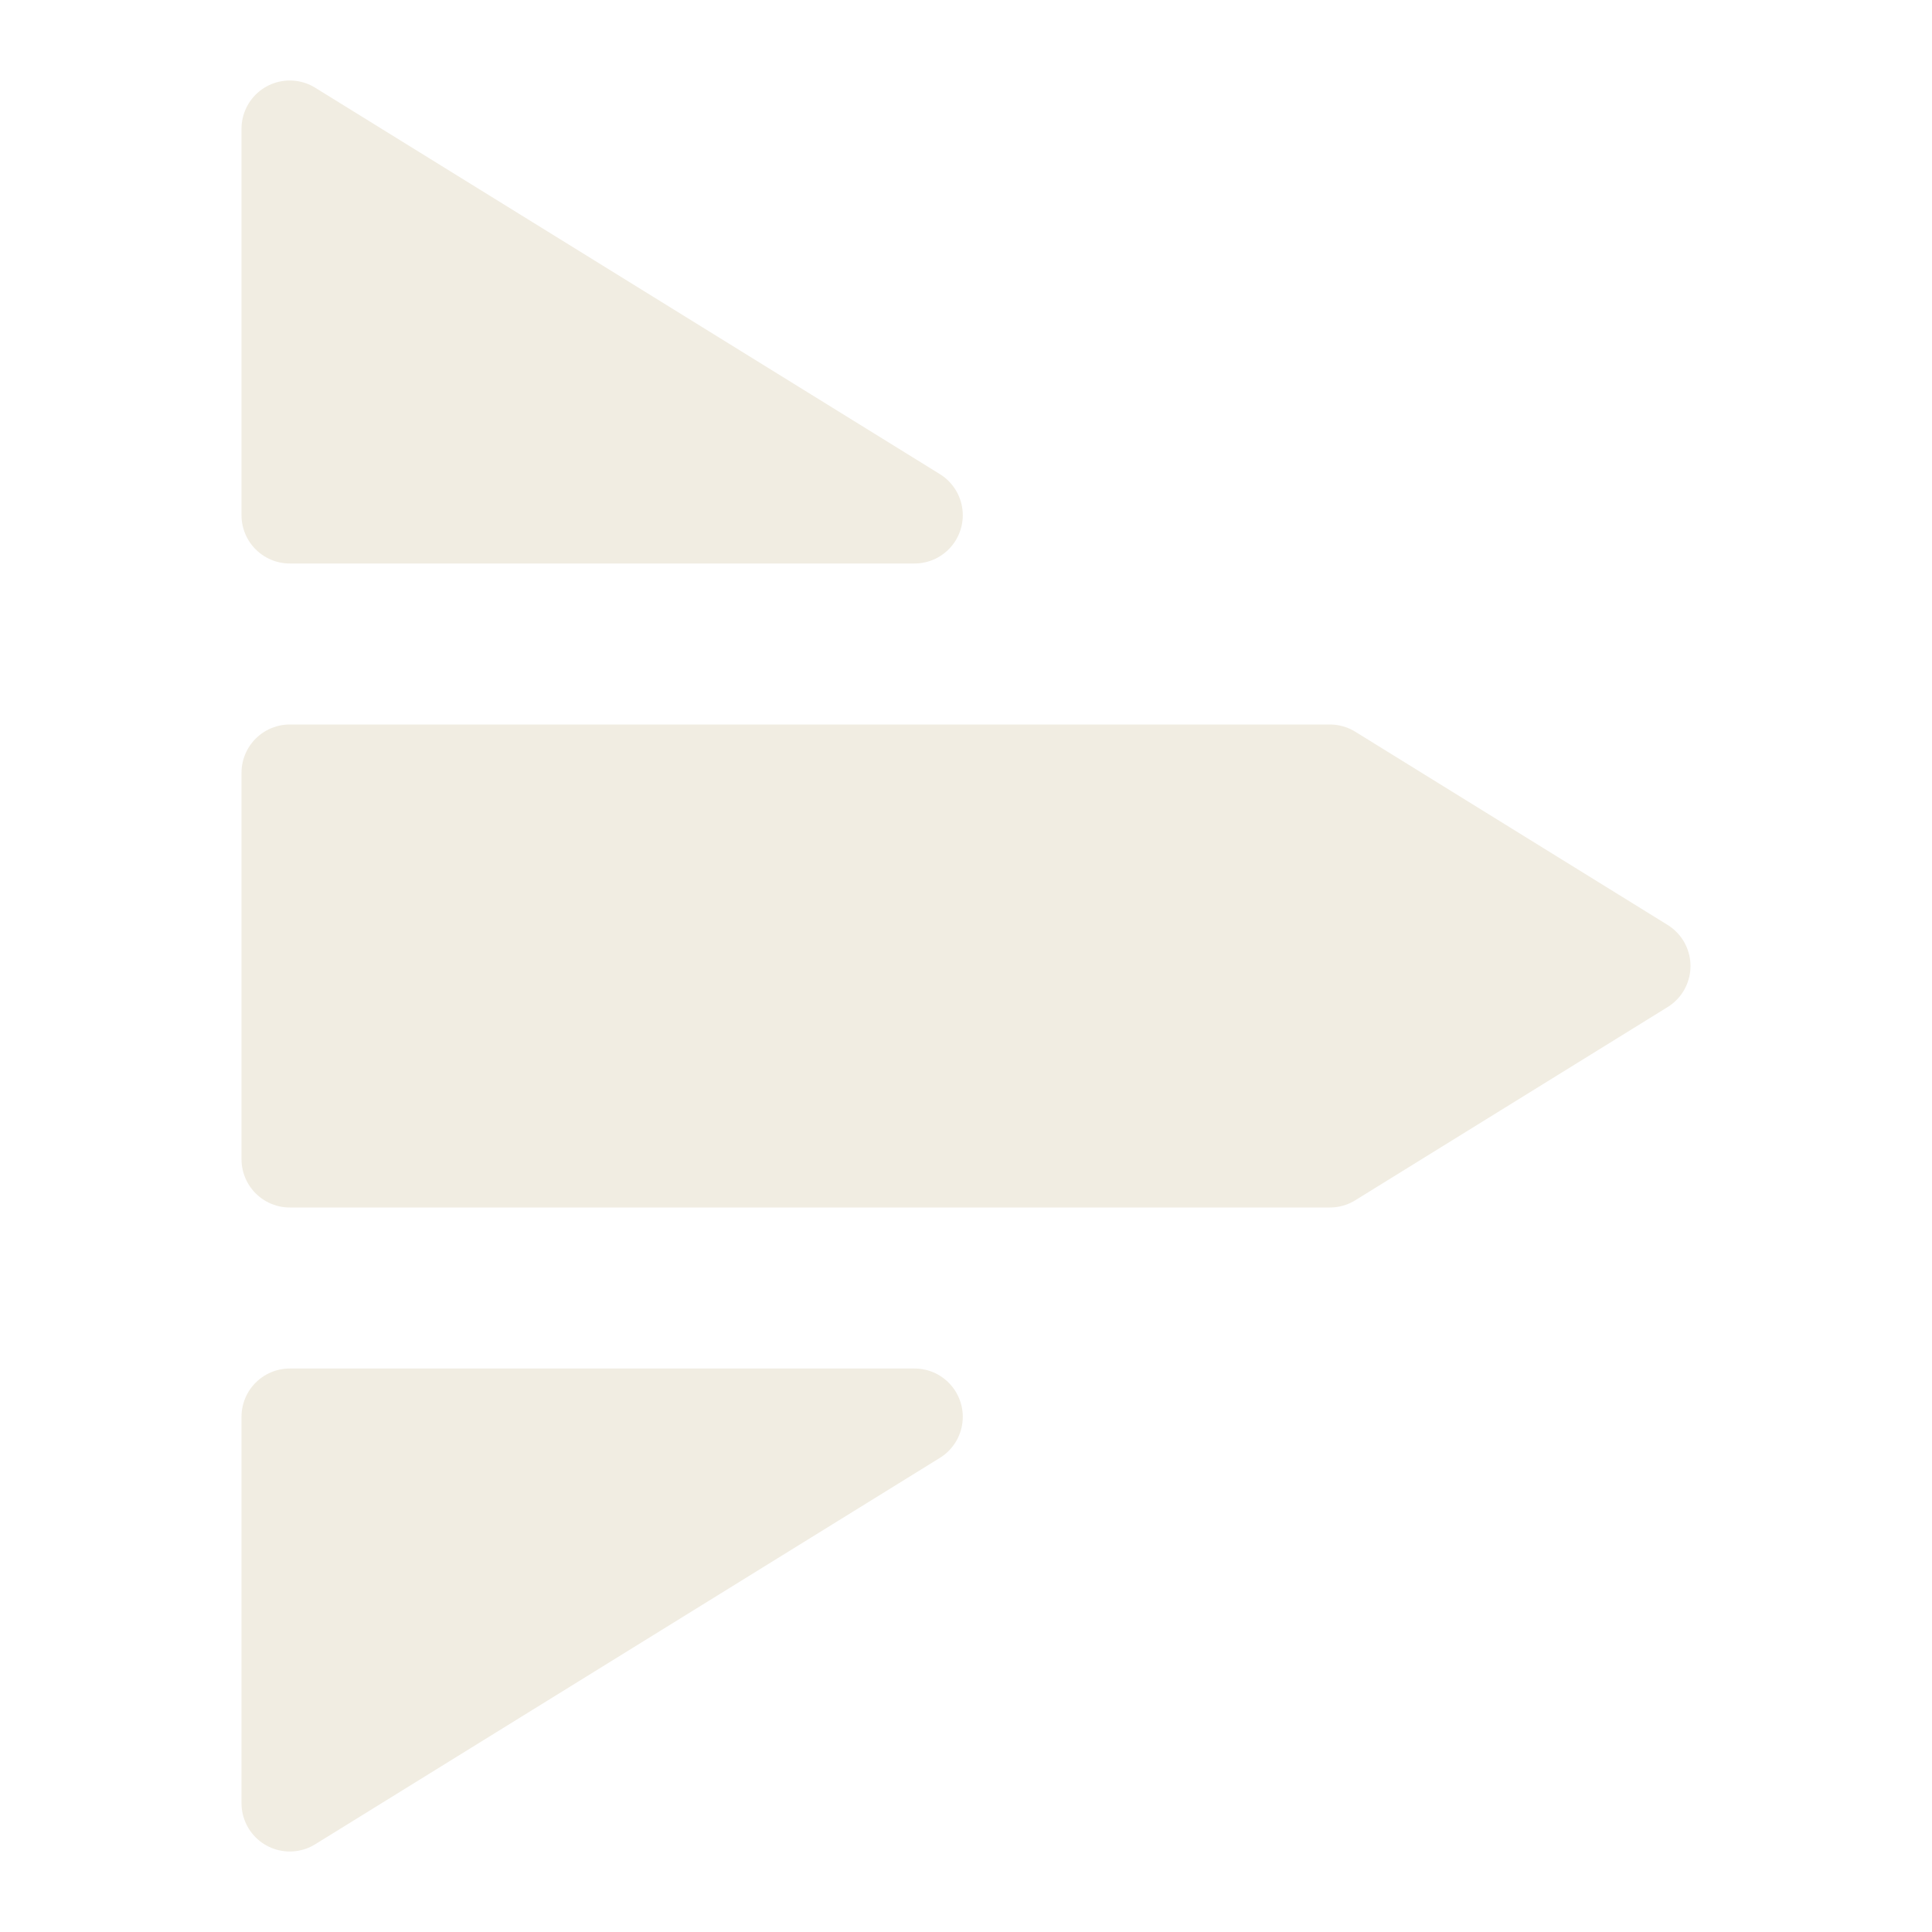
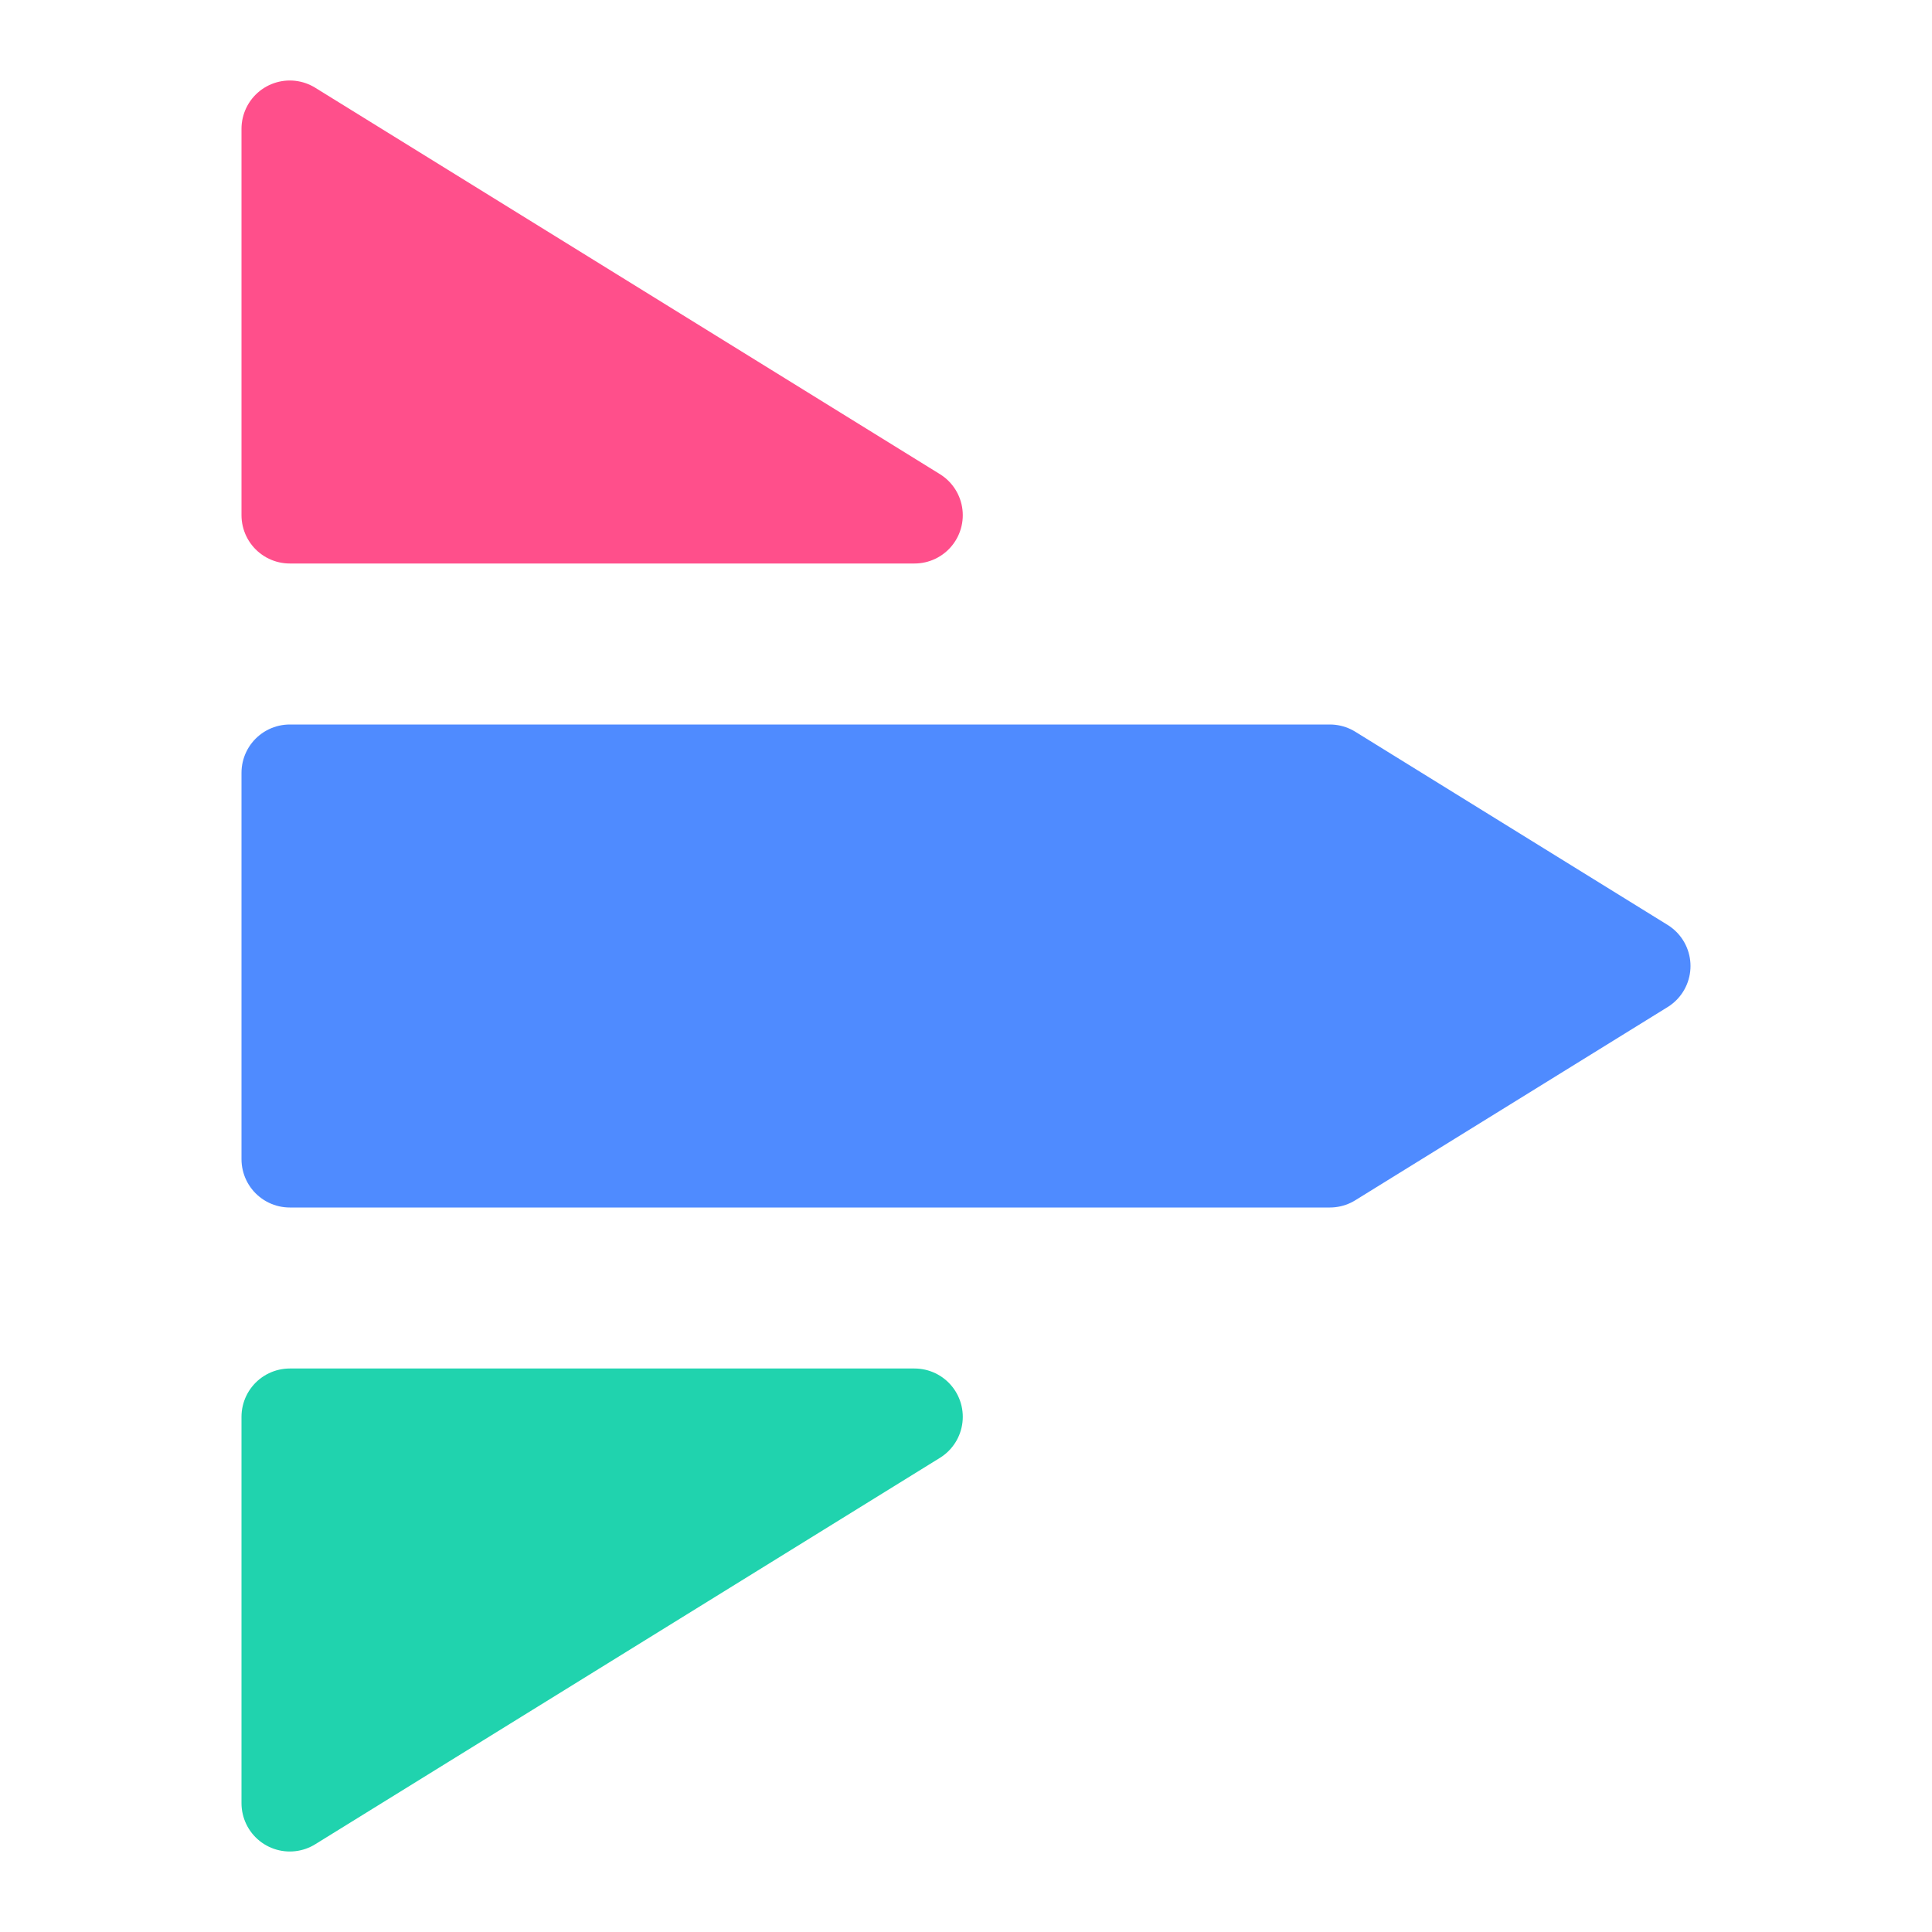
<svg xmlns="http://www.w3.org/2000/svg" viewBox="5 2 60 60" role="img" aria-label="Talk Tracks">
-   <path d="M14 6L33.4 18H14ZM14 26H46.3L56 32L46.3 38H14ZM14 46H33.4L14 58Z" fill="#f1ede2" stroke="#f1ede2" stroke-width="3" stroke-linejoin="round" />
+   <path d="M14 6L33.4 18H14Z" fill="#ff4f8b" stroke="#ff4f8b" stroke-width="3" stroke-linejoin="round" />
+   <path d="M14 26H46.3L56 32L46.3 38H14Z" fill="#4f8bff" stroke="#4f8bff" stroke-width="3" stroke-linejoin="round" />
+   <path d="M14 46H33.4L14 58Z" fill="#20d3ae" stroke="#20d3ae" stroke-width="3" stroke-linejoin="round" />
</svg>
